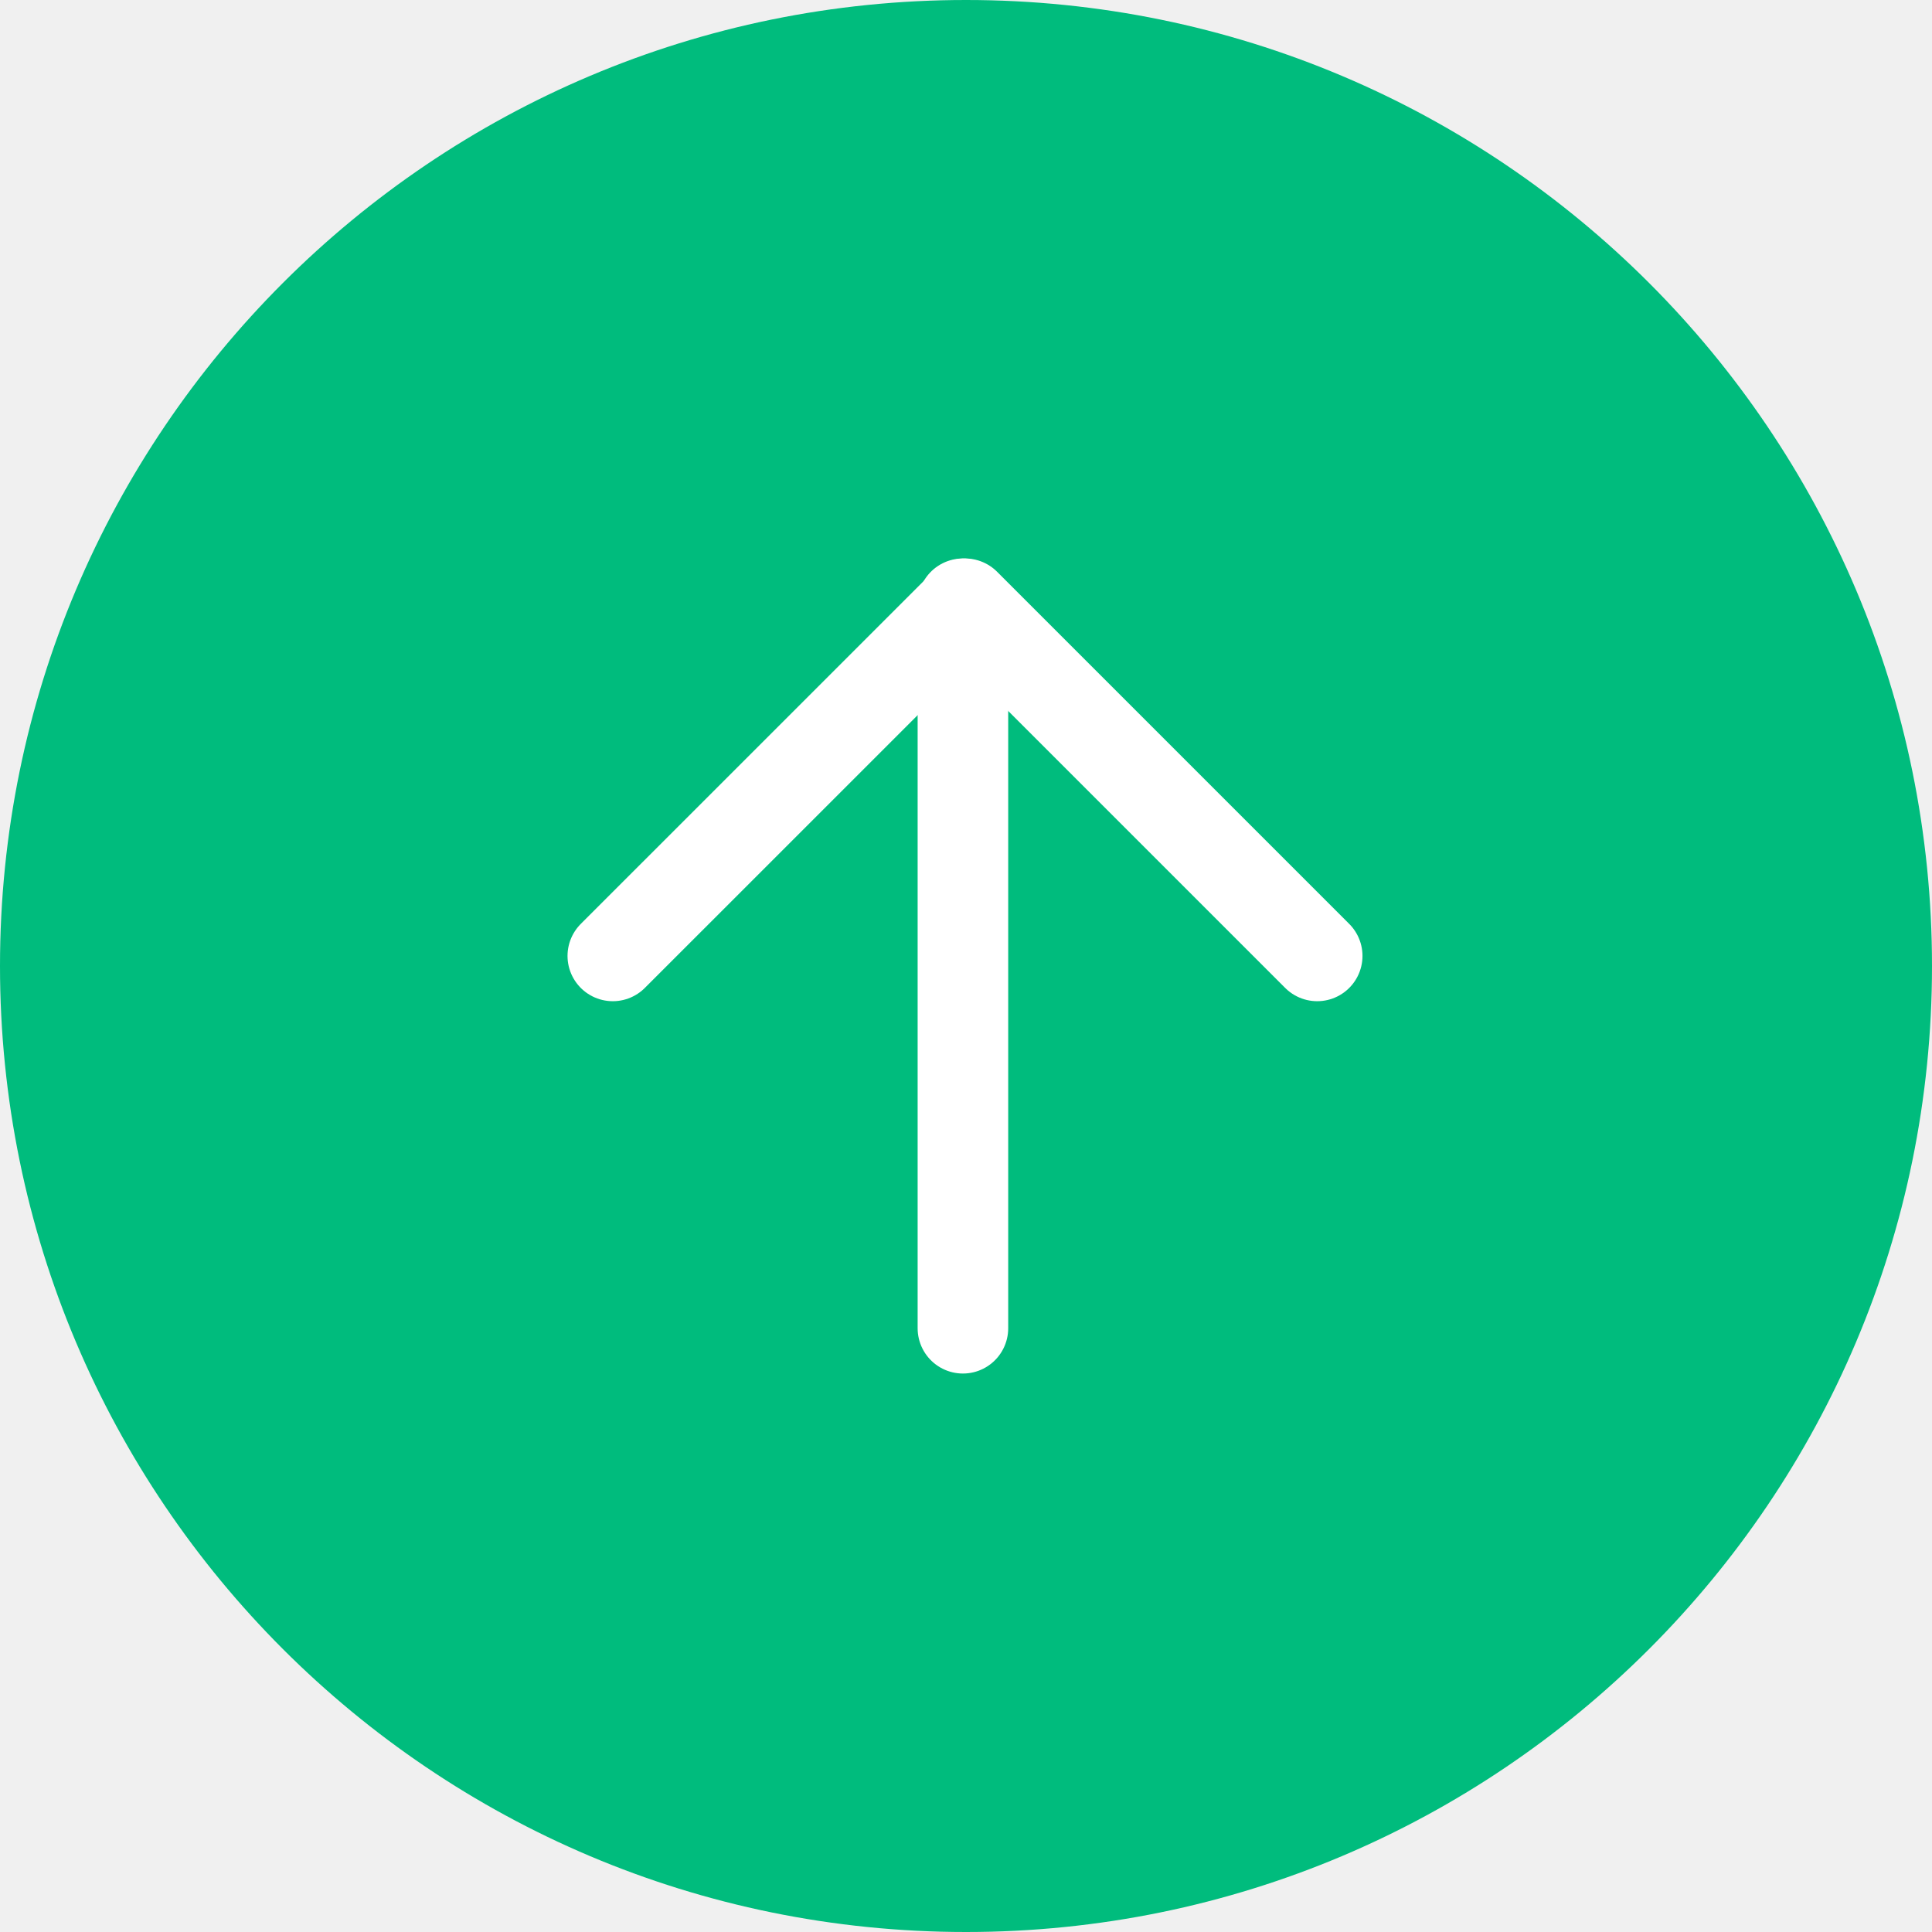
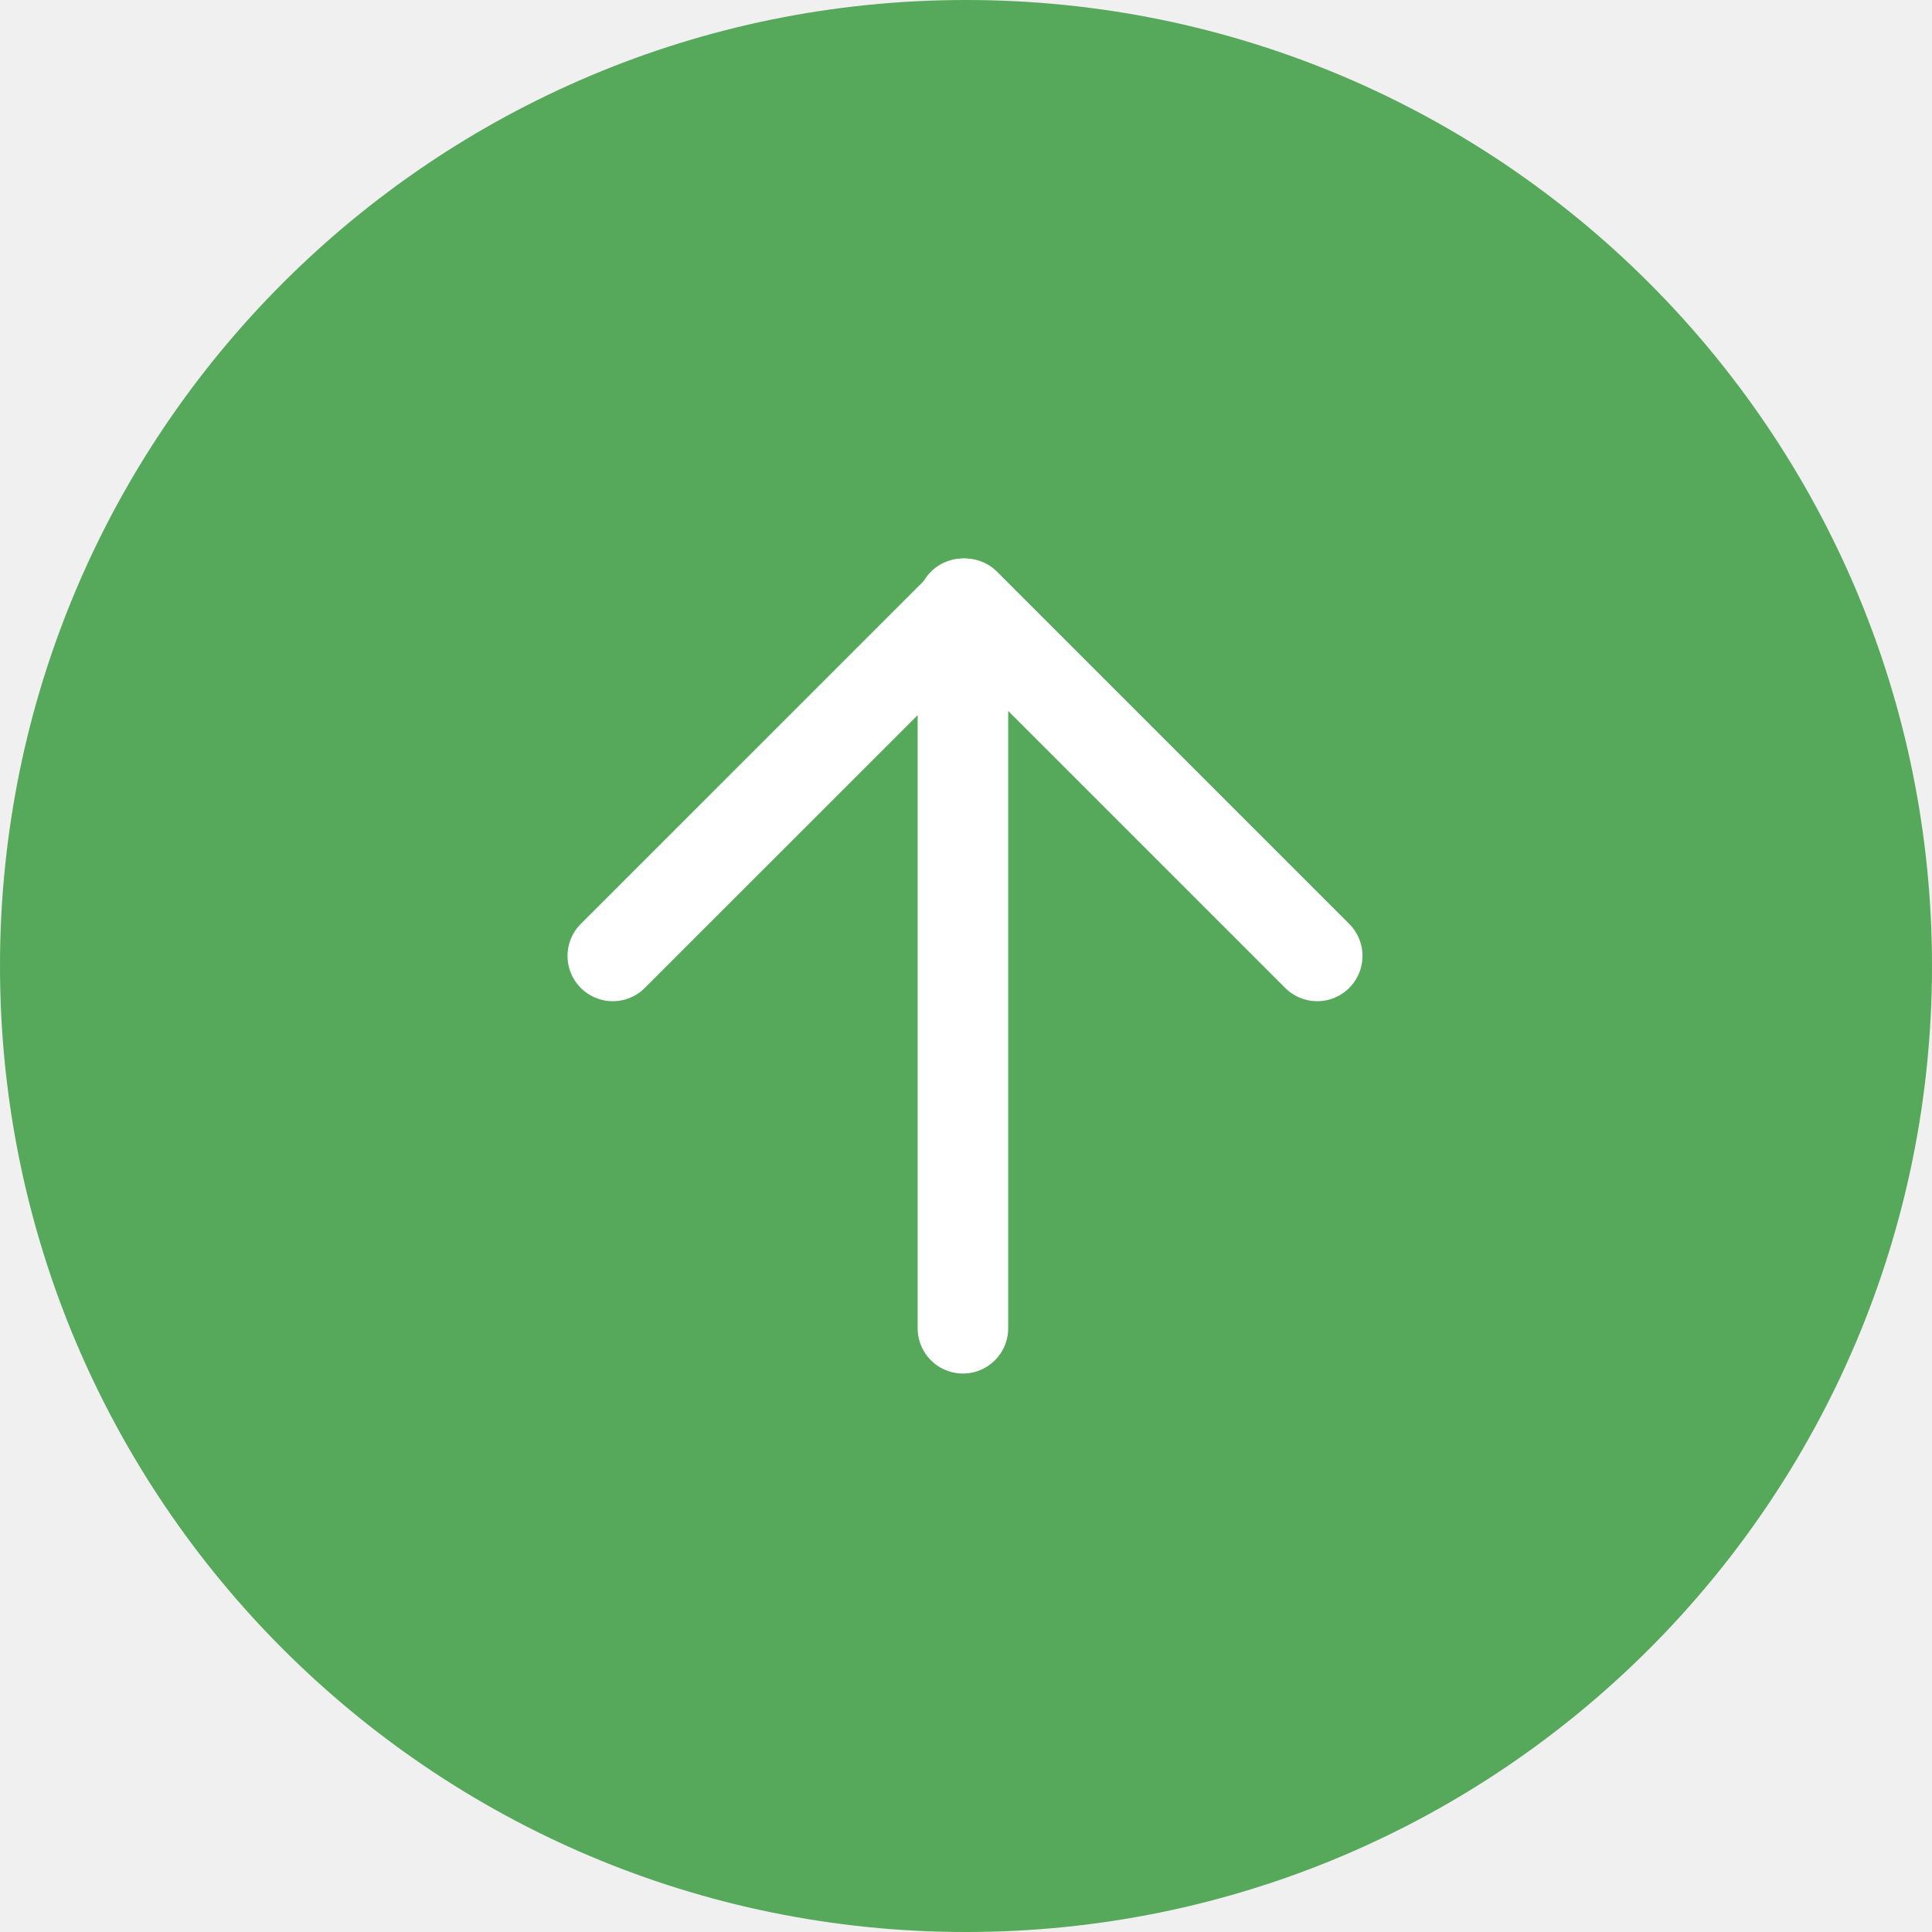
<svg xmlns="http://www.w3.org/2000/svg" width="32" height="32" viewBox="0 0 32 32" fill="none">
-   <path d="M0 16C0 7.163 7.163 0 16 0C24.837 0 32 7.163 32 16C32 24.837 24.837 32 16 32C7.163 32 0 24.837 0 16Z" fill="#00BC7D" />
+   <path d="M0 16C0 7.163 7.163 0 16 0C24.837 0 32 7.163 32 16C32 24.837 24.837 32 16 32C7.163 32 0 24.837 0 16Z" fill="#56A85B" />
  <path d="M15.949 22V10" stroke="white" stroke-width="1.5" stroke-linecap="round" stroke-linejoin="round" />
  <path d="M10.15 15.833L15.984 10L21.817 15.833" stroke="white" stroke-width="1.5" stroke-linecap="round" stroke-linejoin="round" />
</svg>
